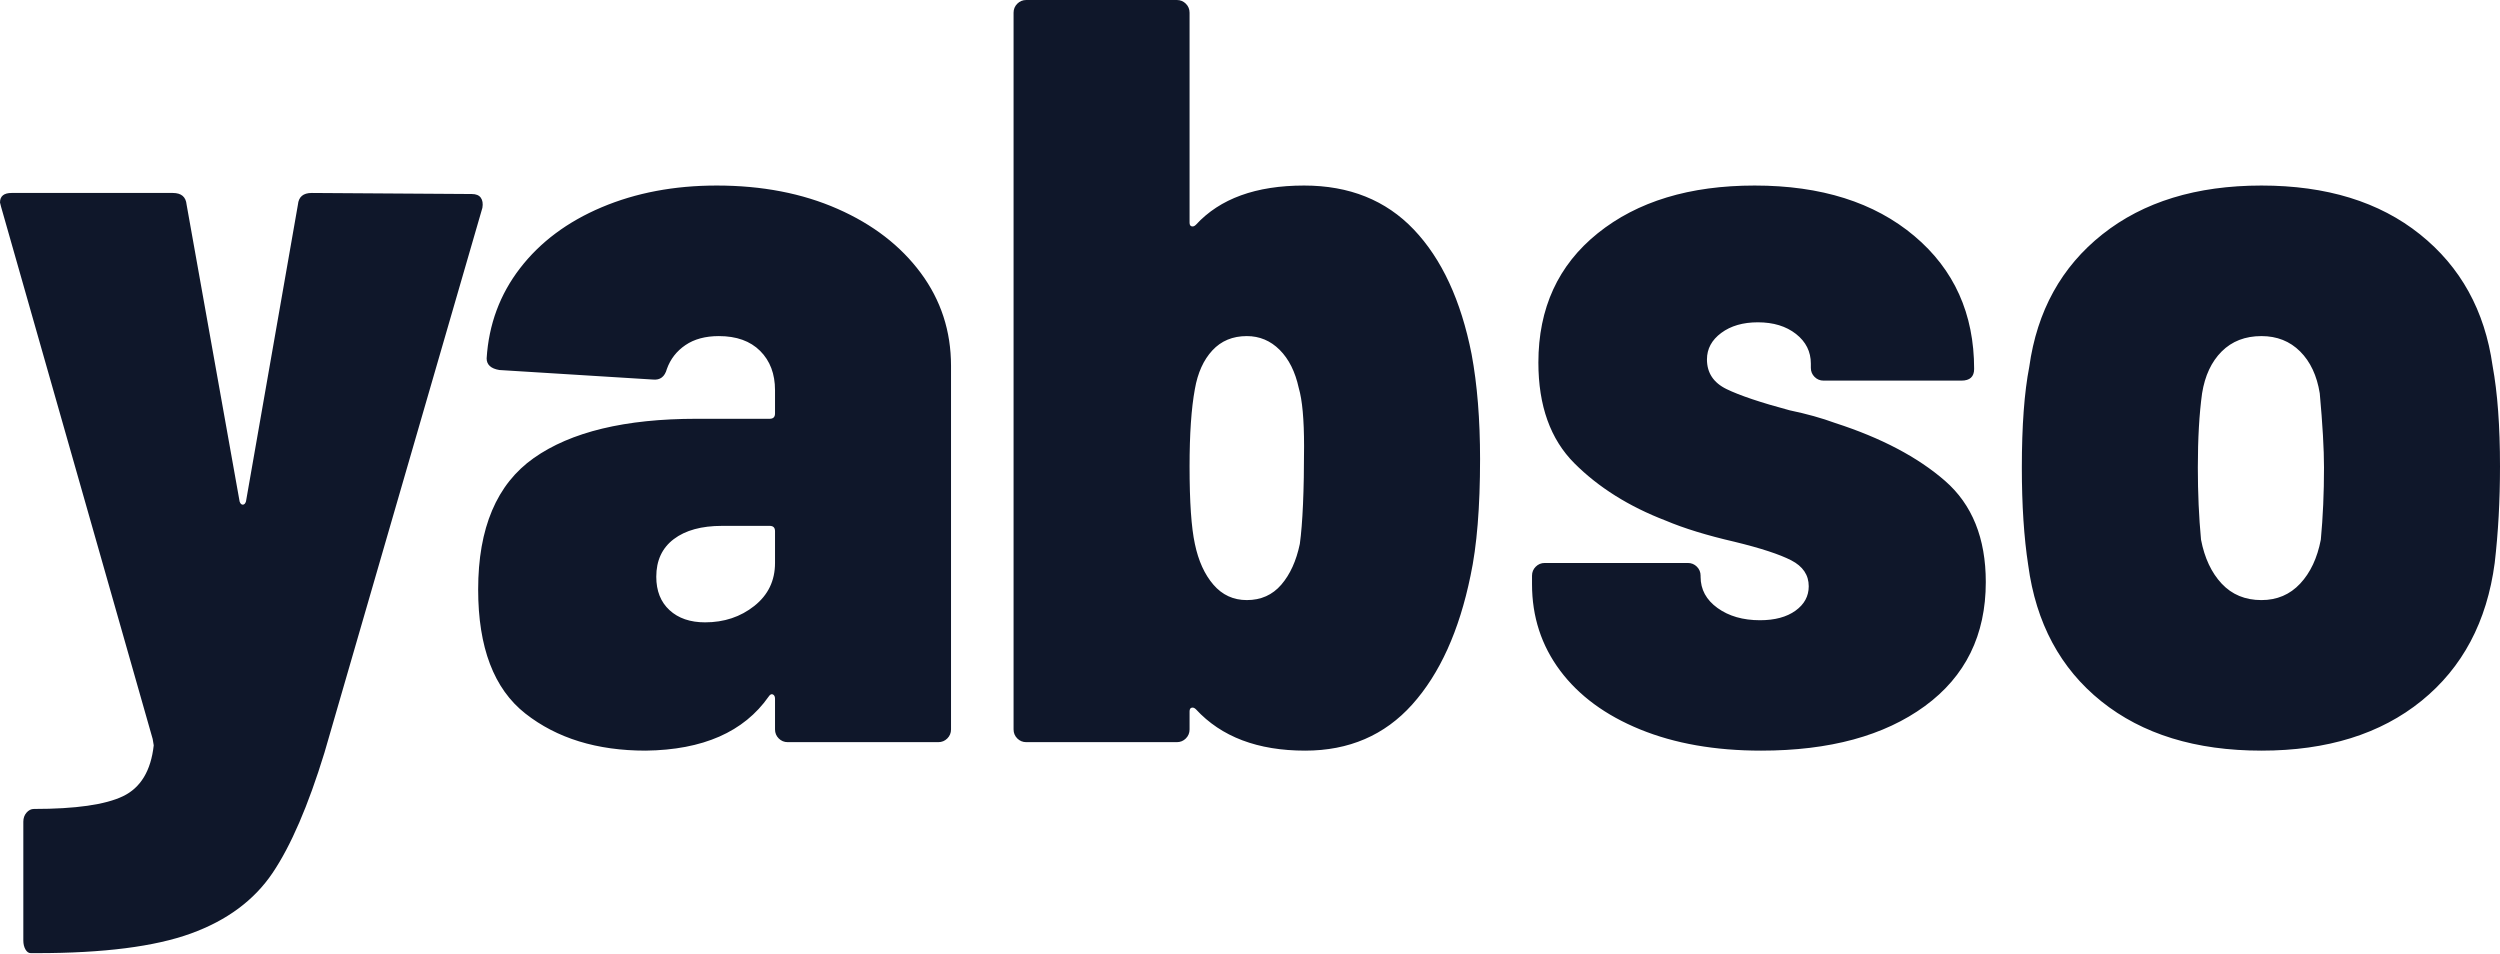
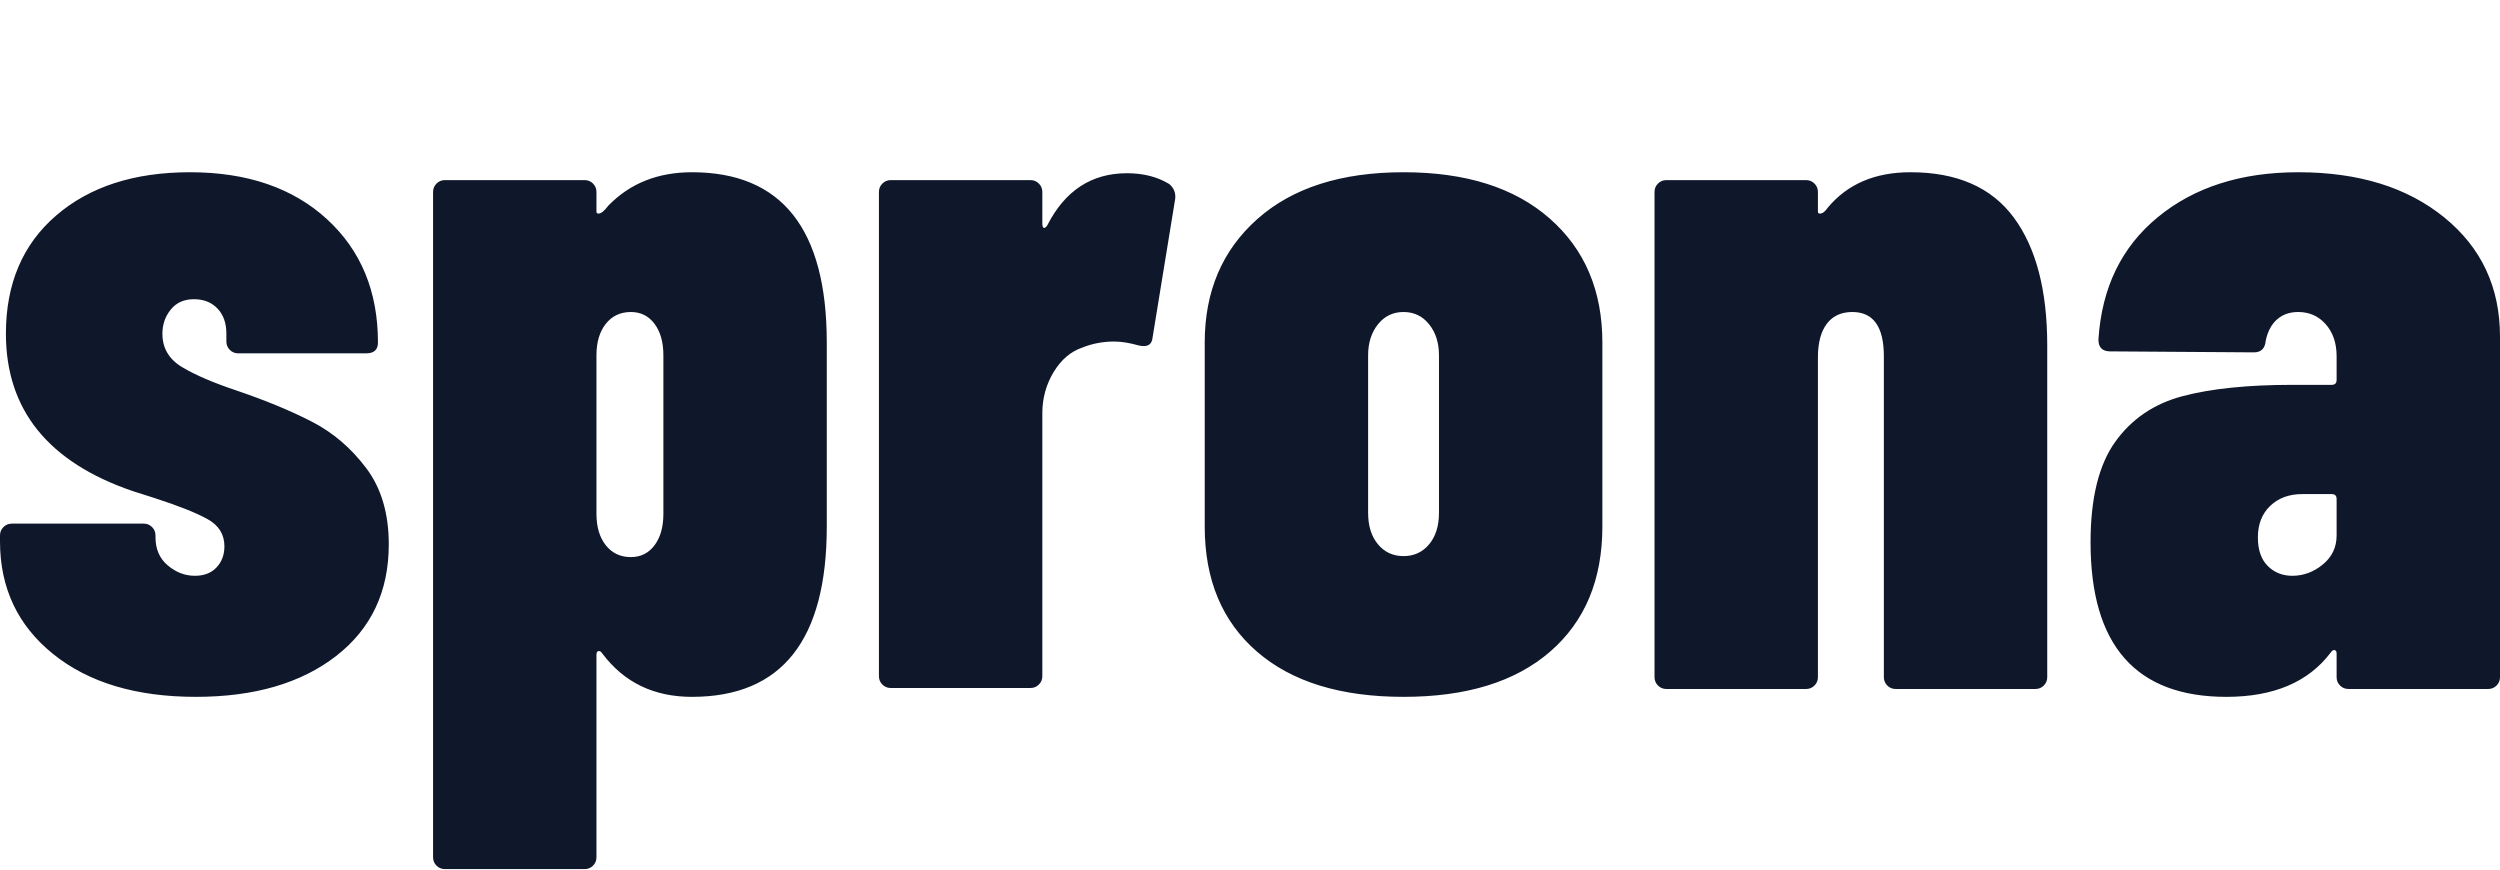
- <svg xmlns="http://www.w3.org/2000/svg" viewBox="13 -700 2358 899" width="2358" height="899" role="img" aria-label="sprona">
-   <path fill="#0F172A" d="M35 187V75Q35 70 38.0 66.5Q41 63 45 63Q104 63 129.0 51.0Q154 39 158 3L157 -3L14 -505L13 -509Q13 -518 24 -518H176Q188 -518 189 -507L239 -227Q240 -224 242.0 -224.0Q244 -224 245 -227L294 -507Q295 -518 307 -518L458 -517Q464 -517 466.5 -513.5Q469 -510 468 -504L319 10Q296 85 270.0 123.5Q244 162 193.0 180.5Q142 199 48 199H42Q39 199 37.0 195.5Q35 192 35 187ZM910.0 -355V-12Q910.0 -7 906.5 -3.5Q903.0 0 898.0 0H756.0Q751.0 0 747.5 -3.5Q744.0 -7 744.0 -12V-41Q744.0 -44 742.0 -45.0Q740.0 -46 738.0 -43Q703.0 7 622.0 8Q553.0 8 508.5 -27.0Q464.0 -62 464.0 -144Q464.0 -231 516.5 -268.0Q569.0 -305 670.0 -305H739.0Q744.0 -305 744.0 -310V-332Q744.0 -355 730.0 -369.0Q716.0 -383 691.0 -383Q672.0 -383 659.5 -374.5Q647.0 -366 642.0 -352Q639.0 -341 629.0 -342L484.0 -351Q472.0 -353 472.0 -362Q475.0 -410 503.5 -447.0Q532.0 -484 580.5 -504.5Q629.0 -525 689.0 -525Q753.0 -525 803.0 -503.0Q853.0 -481 881.5 -442.5Q910.0 -404 910.0 -355ZM744.0 -169V-199Q744.0 -204 739.0 -204H694.0Q665.0 -204 648.5 -191.5Q632.0 -179 632.0 -156Q632.0 -136 644.5 -124.5Q657.0 -113 678.0 -113Q705.0 -113 724.5 -128.5Q744.0 -144 744.0 -169ZM1409.0 -267Q1409.0 -199 1400.0 -157Q1384.0 -79 1345.0 -35.5Q1306.0 8 1244.0 8Q1177.0 8 1141.0 -31Q1139.0 -33 1137.0 -32.5Q1135.0 -32 1135.0 -29V-12Q1135.0 -7 1131.5 -3.5Q1128.0 0 1123.0 0H981.0Q976.0 0 972.5 -3.5Q969.0 -7 969.0 -12V-688Q969.0 -693 972.5 -696.5Q976.0 -700 981.0 -700H1123.0Q1128.0 -700 1131.5 -696.5Q1135.0 -693 1135.0 -688V-490Q1135.0 -487 1137.0 -486.5Q1139.0 -486 1141.0 -488Q1175.0 -525 1243.0 -525Q1307.0 -525 1346.5 -483.5Q1386.0 -442 1401.0 -366Q1409.0 -323 1409.0 -267ZM1238.0 -334Q1233.0 -357 1220.0 -370.0Q1207.0 -383 1189.0 -383Q1169.0 -383 1156.5 -369.5Q1144.0 -356 1140.0 -333Q1135.0 -306 1135.0 -260Q1135.0 -210 1140.0 -187Q1145.0 -163 1157.5 -148.5Q1170.0 -134 1189.0 -134Q1209.0 -134 1221.5 -148.5Q1234.0 -163 1239.0 -187Q1243.0 -216 1243.0 -279Q1243.0 -317 1238.0 -334ZM1458.0 -149V-157Q1458.0 -162 1461.5 -165.5Q1465.0 -169 1470.0 -169H1605.0Q1610.0 -169 1613.5 -165.5Q1617.0 -162 1617.0 -157V-156Q1617.0 -138 1633.0 -126.5Q1649.0 -115 1673.0 -115Q1694.0 -115 1706.5 -124.0Q1719.0 -133 1719.0 -147Q1719.0 -163 1702.5 -171.5Q1686.0 -180 1649.0 -189Q1610.0 -198 1584.0 -209Q1532.0 -229 1498.0 -263.0Q1464.0 -297 1464.0 -358Q1464.0 -435 1520.0 -480.0Q1576.0 -525 1668.0 -525Q1762.0 -525 1818.5 -477.5Q1875.0 -430 1875.0 -352Q1875.0 -341 1863.0 -341H1733.0Q1728.0 -341 1724.5 -344.5Q1721.0 -348 1721.0 -353V-357Q1721.0 -374 1707.0 -385.0Q1693.0 -396 1671.0 -396Q1650.0 -396 1636.5 -386.0Q1623.0 -376 1623.0 -361Q1623.0 -342 1641.5 -333.0Q1660.0 -324 1701.0 -313Q1725.0 -308 1744.0 -301Q1809.0 -280 1847.5 -246.5Q1886.0 -213 1886.0 -151Q1886.0 -76 1828.5 -34.0Q1771.0 8 1674.0 8Q1609.0 8 1560.0 -12.0Q1511.0 -32 1484.5 -67.5Q1458.0 -103 1458.0 -149ZM1926.0 -167Q1920.0 -206 1920.0 -259Q1920.0 -318 1927.0 -354Q1938.0 -433 1996.0 -479.0Q2054.0 -525 2146.0 -525Q2238.0 -525 2295.5 -479.0Q2353.0 -433 2364.0 -355Q2371.0 -317 2371.0 -260Q2371.0 -212 2366.0 -169Q2355.0 -86 2297.0 -39.0Q2239.0 8 2146.0 8Q2053.0 8 1995.0 -38.5Q1937.0 -85 1926.0 -167ZM2202.0 -191Q2205.0 -223 2205.0 -259Q2205.0 -285 2201.0 -329Q2197.0 -354 2182.5 -368.5Q2168.0 -383 2146.0 -383Q2123.0 -383 2108.5 -368.5Q2094.0 -354 2090.0 -329Q2086.0 -300 2086.0 -259Q2086.0 -223 2089.0 -191Q2094.0 -165 2108.5 -149.5Q2123.0 -134 2146.0 -134Q2168.0 -134 2182.5 -149.5Q2197.0 -165 2202.0 -191Z" />
+ <svg xmlns="http://www.w3.org/2000/svg" viewBox="18 -700 2540 883" width="2540" height="883" role="img" aria-label="sprona">
+   <path fill="#0F172A" d="M18 -150V-156Q18 -161 21.5 -164.5Q25 -168 30 -168H164Q169 -168 172.5 -164.5Q176 -161 176 -156V-154Q176 -136 188.5 -125.5Q201 -115 216 -115Q230 -115 238 -123.5Q246 -132 246 -145Q246 -163 229 -172.5Q212 -182 175 -194L153 -201Q24 -245 24 -361Q24 -437 75 -481Q126 -525 211 -525Q298 -525 350 -477.5Q402 -430 402 -352Q402 -341 390 -341H260Q255 -341 251.5 -344.5Q248 -348 248 -353V-361Q248 -377 239 -386.5Q230 -396 215 -396Q200 -396 191.5 -385.5Q183 -375 183 -361Q183 -339 203 -327Q223 -315 259 -303Q303 -288 335 -271.5Q367 -255 390 -224.5Q413 -194 413 -147Q413 -75 359.5 -33.5Q306 8 217 8Q126 8 72 -35.5Q18 -79 18 -150ZM858 -352V-165Q858 8 721 8Q663 8 630 -36Q628 -39 626 -38.5Q624 -38 624 -35V171Q624 176 620.5 179.5Q617 183 612 183H470Q465 183 461.5 179.5Q458 176 458 171V-505Q458 -510 461.5 -513.5Q465 -517 470 -517H612Q617 -517 620.5 -513.5Q624 -510 624 -505V-485Q624 -483 626 -483Q630 -483 636 -491Q669 -525 721 -525Q858 -525 858 -352ZM659 -383Q643 -383 633.5 -371Q624 -359 624 -339V-178Q624 -158 633.5 -146Q643 -134 659 -134Q674 -134 683 -146Q692 -158 692 -178V-339Q692 -359 683 -371Q674 -383 659 -383ZM1206 -513Q1213 -507 1212 -498L1189 -357Q1188 -346 1175 -349Q1161 -353 1150 -353Q1133 -353 1118 -347Q1100 -341 1088.5 -322Q1077 -303 1077 -280V-13Q1077 -8 1073.5 -4.5Q1070 -1 1065 -1H923Q918 -1 914.5 -4.5Q911 -8 911 -13V-505Q911 -510 914.5 -513.5Q918 -517 923 -517H1065Q1070 -517 1073.5 -513.5Q1077 -510 1077 -505V-473Q1077 -469 1078.5 -468.5Q1080 -468 1082 -471Q1109 -524 1163 -524Q1188 -524 1206 -513ZM1242 -165V-352Q1242 -430 1295.5 -477.5Q1349 -525 1444 -525Q1539 -525 1592.5 -478Q1646 -431 1646 -352V-165Q1646 -84 1593 -38Q1540 8 1444 8Q1348 8 1295 -38Q1242 -84 1242 -165ZM1480 -179V-339Q1480 -358 1470 -370.5Q1460 -383 1444 -383Q1428 -383 1418 -370.5Q1408 -358 1408 -339V-179Q1408 -159 1418 -147Q1428 -135 1444 -135Q1460 -135 1470 -147Q1480 -159 1480 -179ZM2098 -349V-12Q2098 -7 2094.5 -3.5Q2091 0 2086 0H1944Q1939 0 1935.5 -3.5Q1932 -7 1932 -12V-338Q1932 -383 1900 -383Q1883 -383 1874 -371Q1865 -359 1865 -337V-12Q1865 -7 1861.5 -3.5Q1858 0 1853 0H1711Q1706 0 1702.5 -3.5Q1699 -7 1699 -12V-505Q1699 -510 1702.5 -513.5Q1706 -517 1711 -517H1853Q1858 -517 1861.5 -513.5Q1865 -510 1865 -505V-485Q1865 -483 1867 -483Q1871 -483 1875 -489Q1905 -525 1959 -525Q2030 -525 2064 -479Q2098 -433 2098 -349ZM2558 -358V-12Q2558 -7 2554.5 -3.5Q2551 0 2546 0H2404Q2399 0 2395.5 -3.5Q2392 -7 2392 -12V-36Q2392 -39 2390 -39.5Q2388 -40 2386 -37Q2352 8 2280 8Q2142 8 2142 -149Q2142 -216 2167 -251Q2192 -286 2235.5 -297.5Q2279 -309 2347 -309H2387Q2392 -309 2392 -314V-338Q2392 -358 2381 -370.5Q2370 -383 2353 -383Q2340 -383 2331.5 -375.5Q2323 -368 2320 -354Q2319 -342 2308 -342L2162 -343Q2150 -343 2150 -355Q2155 -434 2210.5 -479.5Q2266 -525 2353 -525Q2445 -525 2501.5 -479Q2558 -433 2558 -358ZM2392 -156V-193Q2392 -198 2387 -198H2357Q2337 -198 2324.5 -186Q2312 -174 2312 -154Q2312 -135 2322 -125Q2332 -115 2347 -115Q2364 -115 2378 -126.5Q2392 -138 2392 -156Z" />
</svg>
